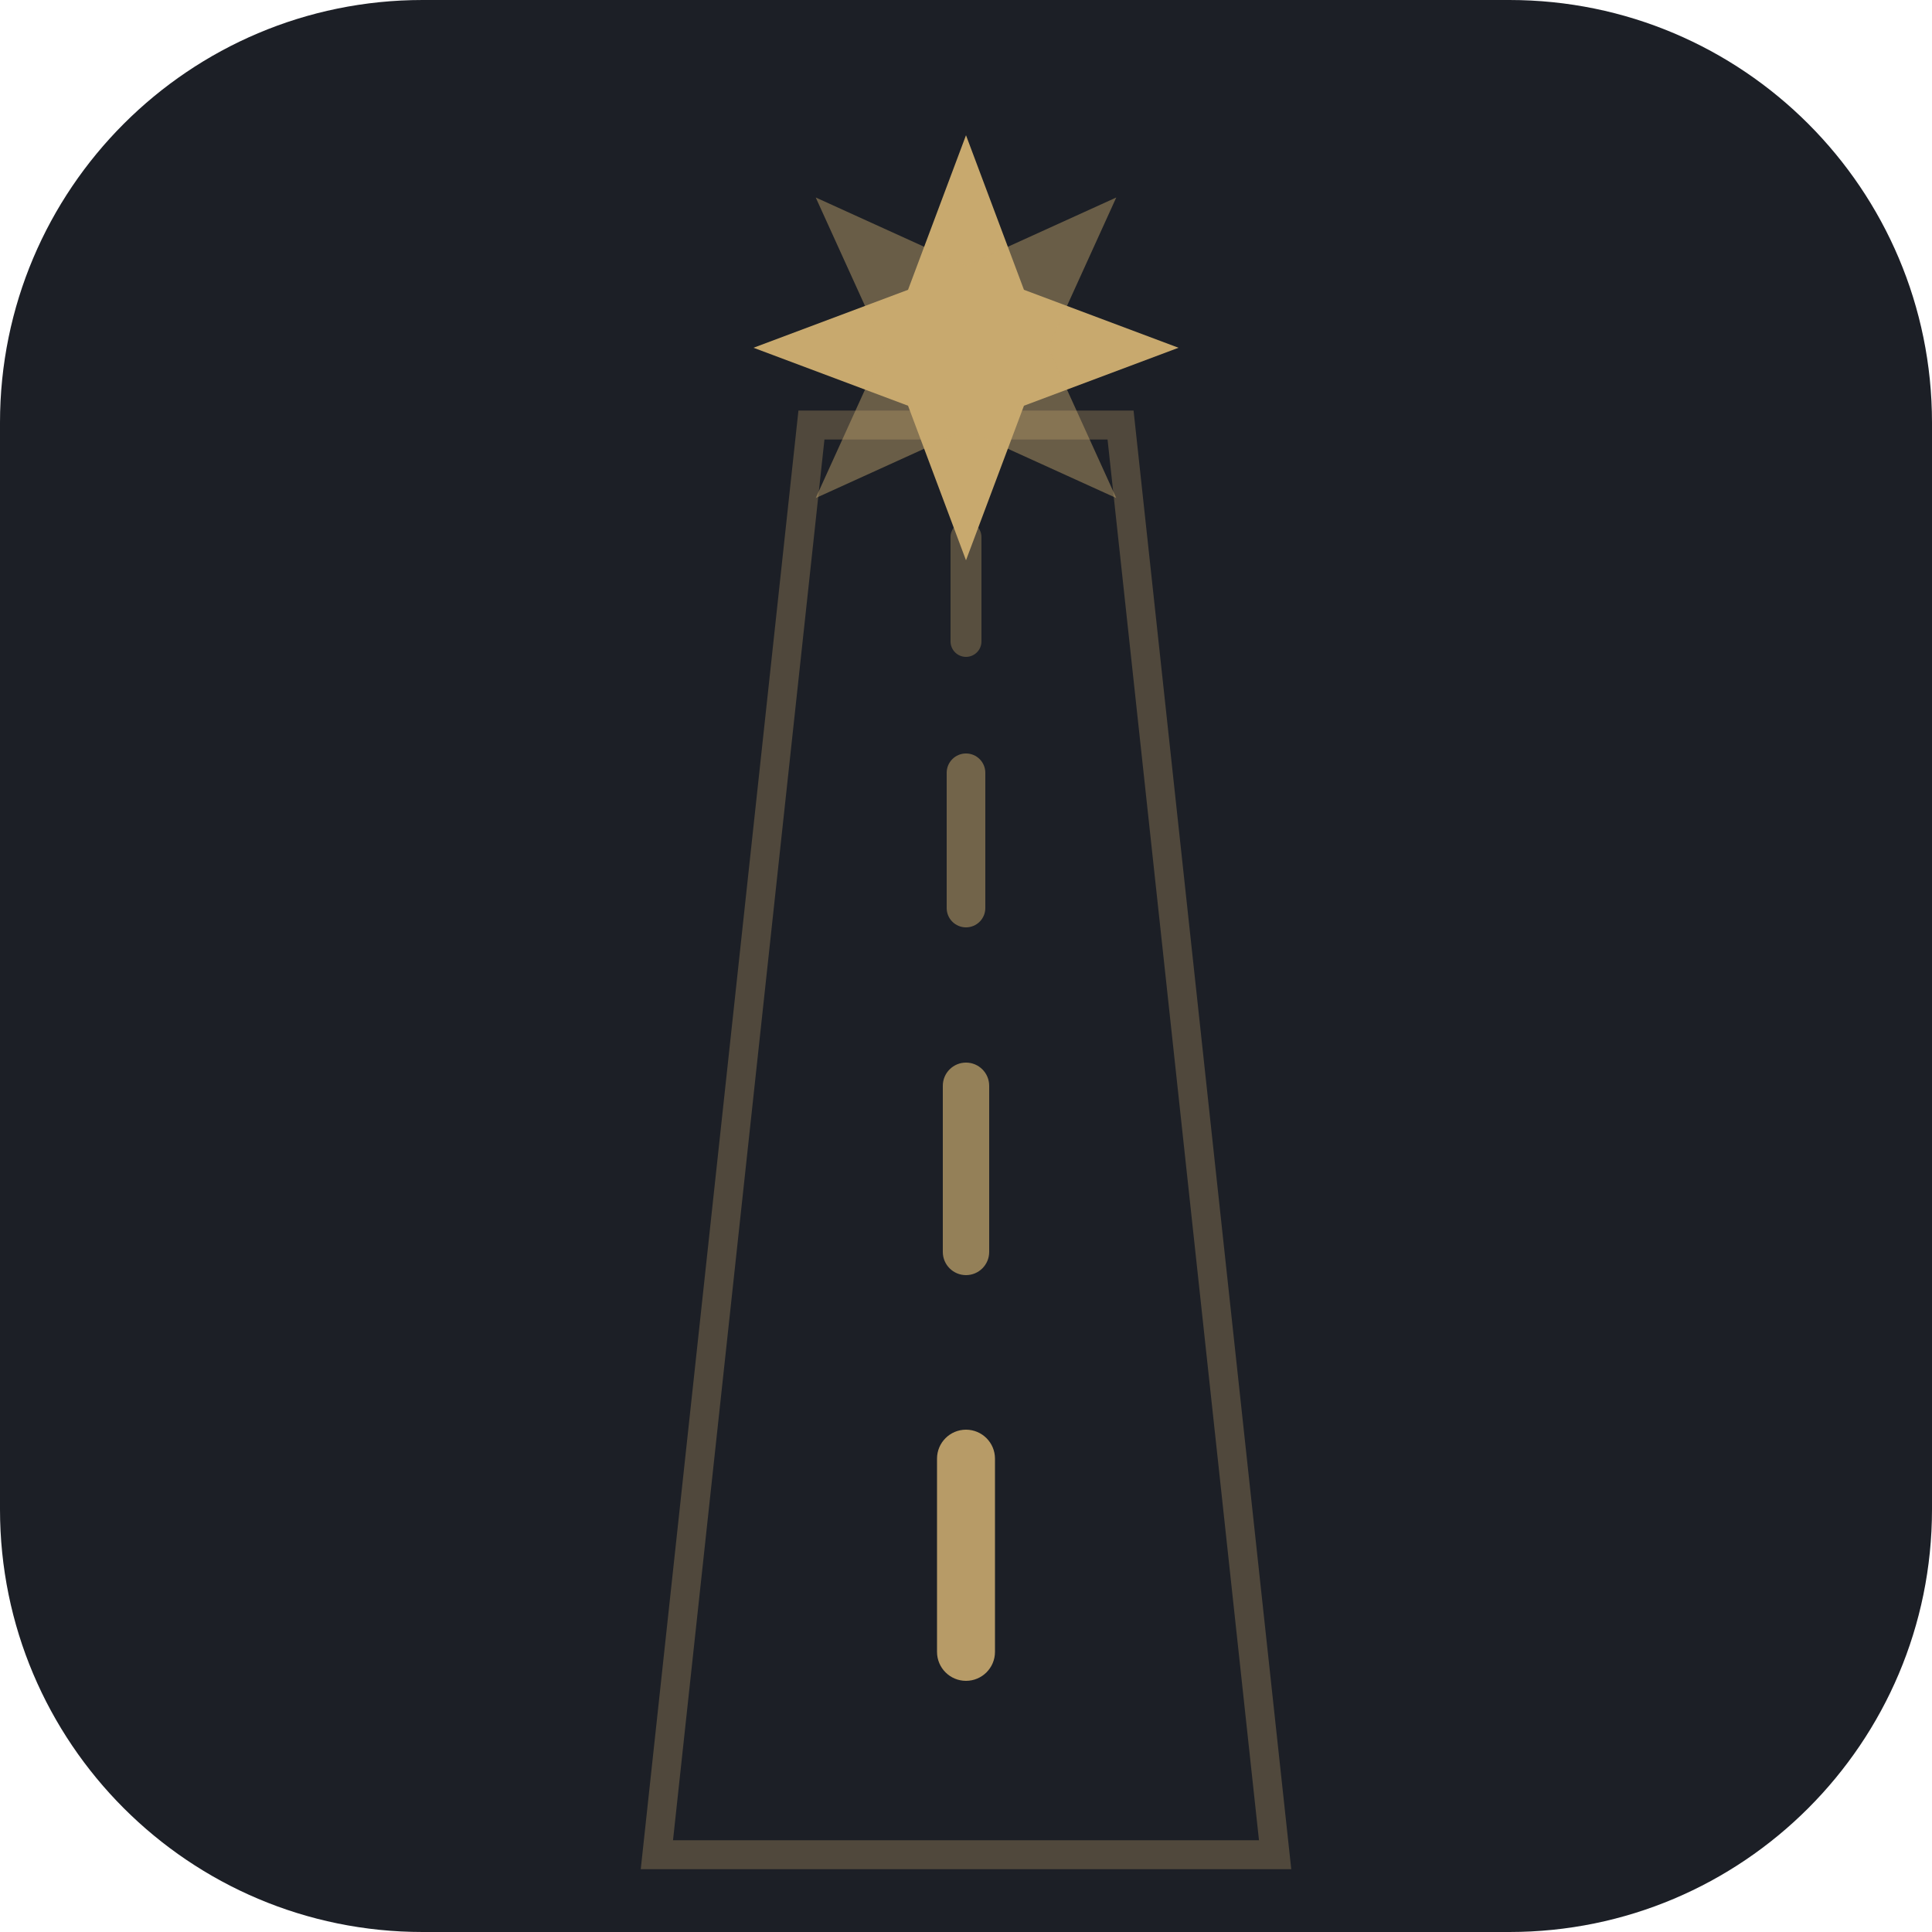
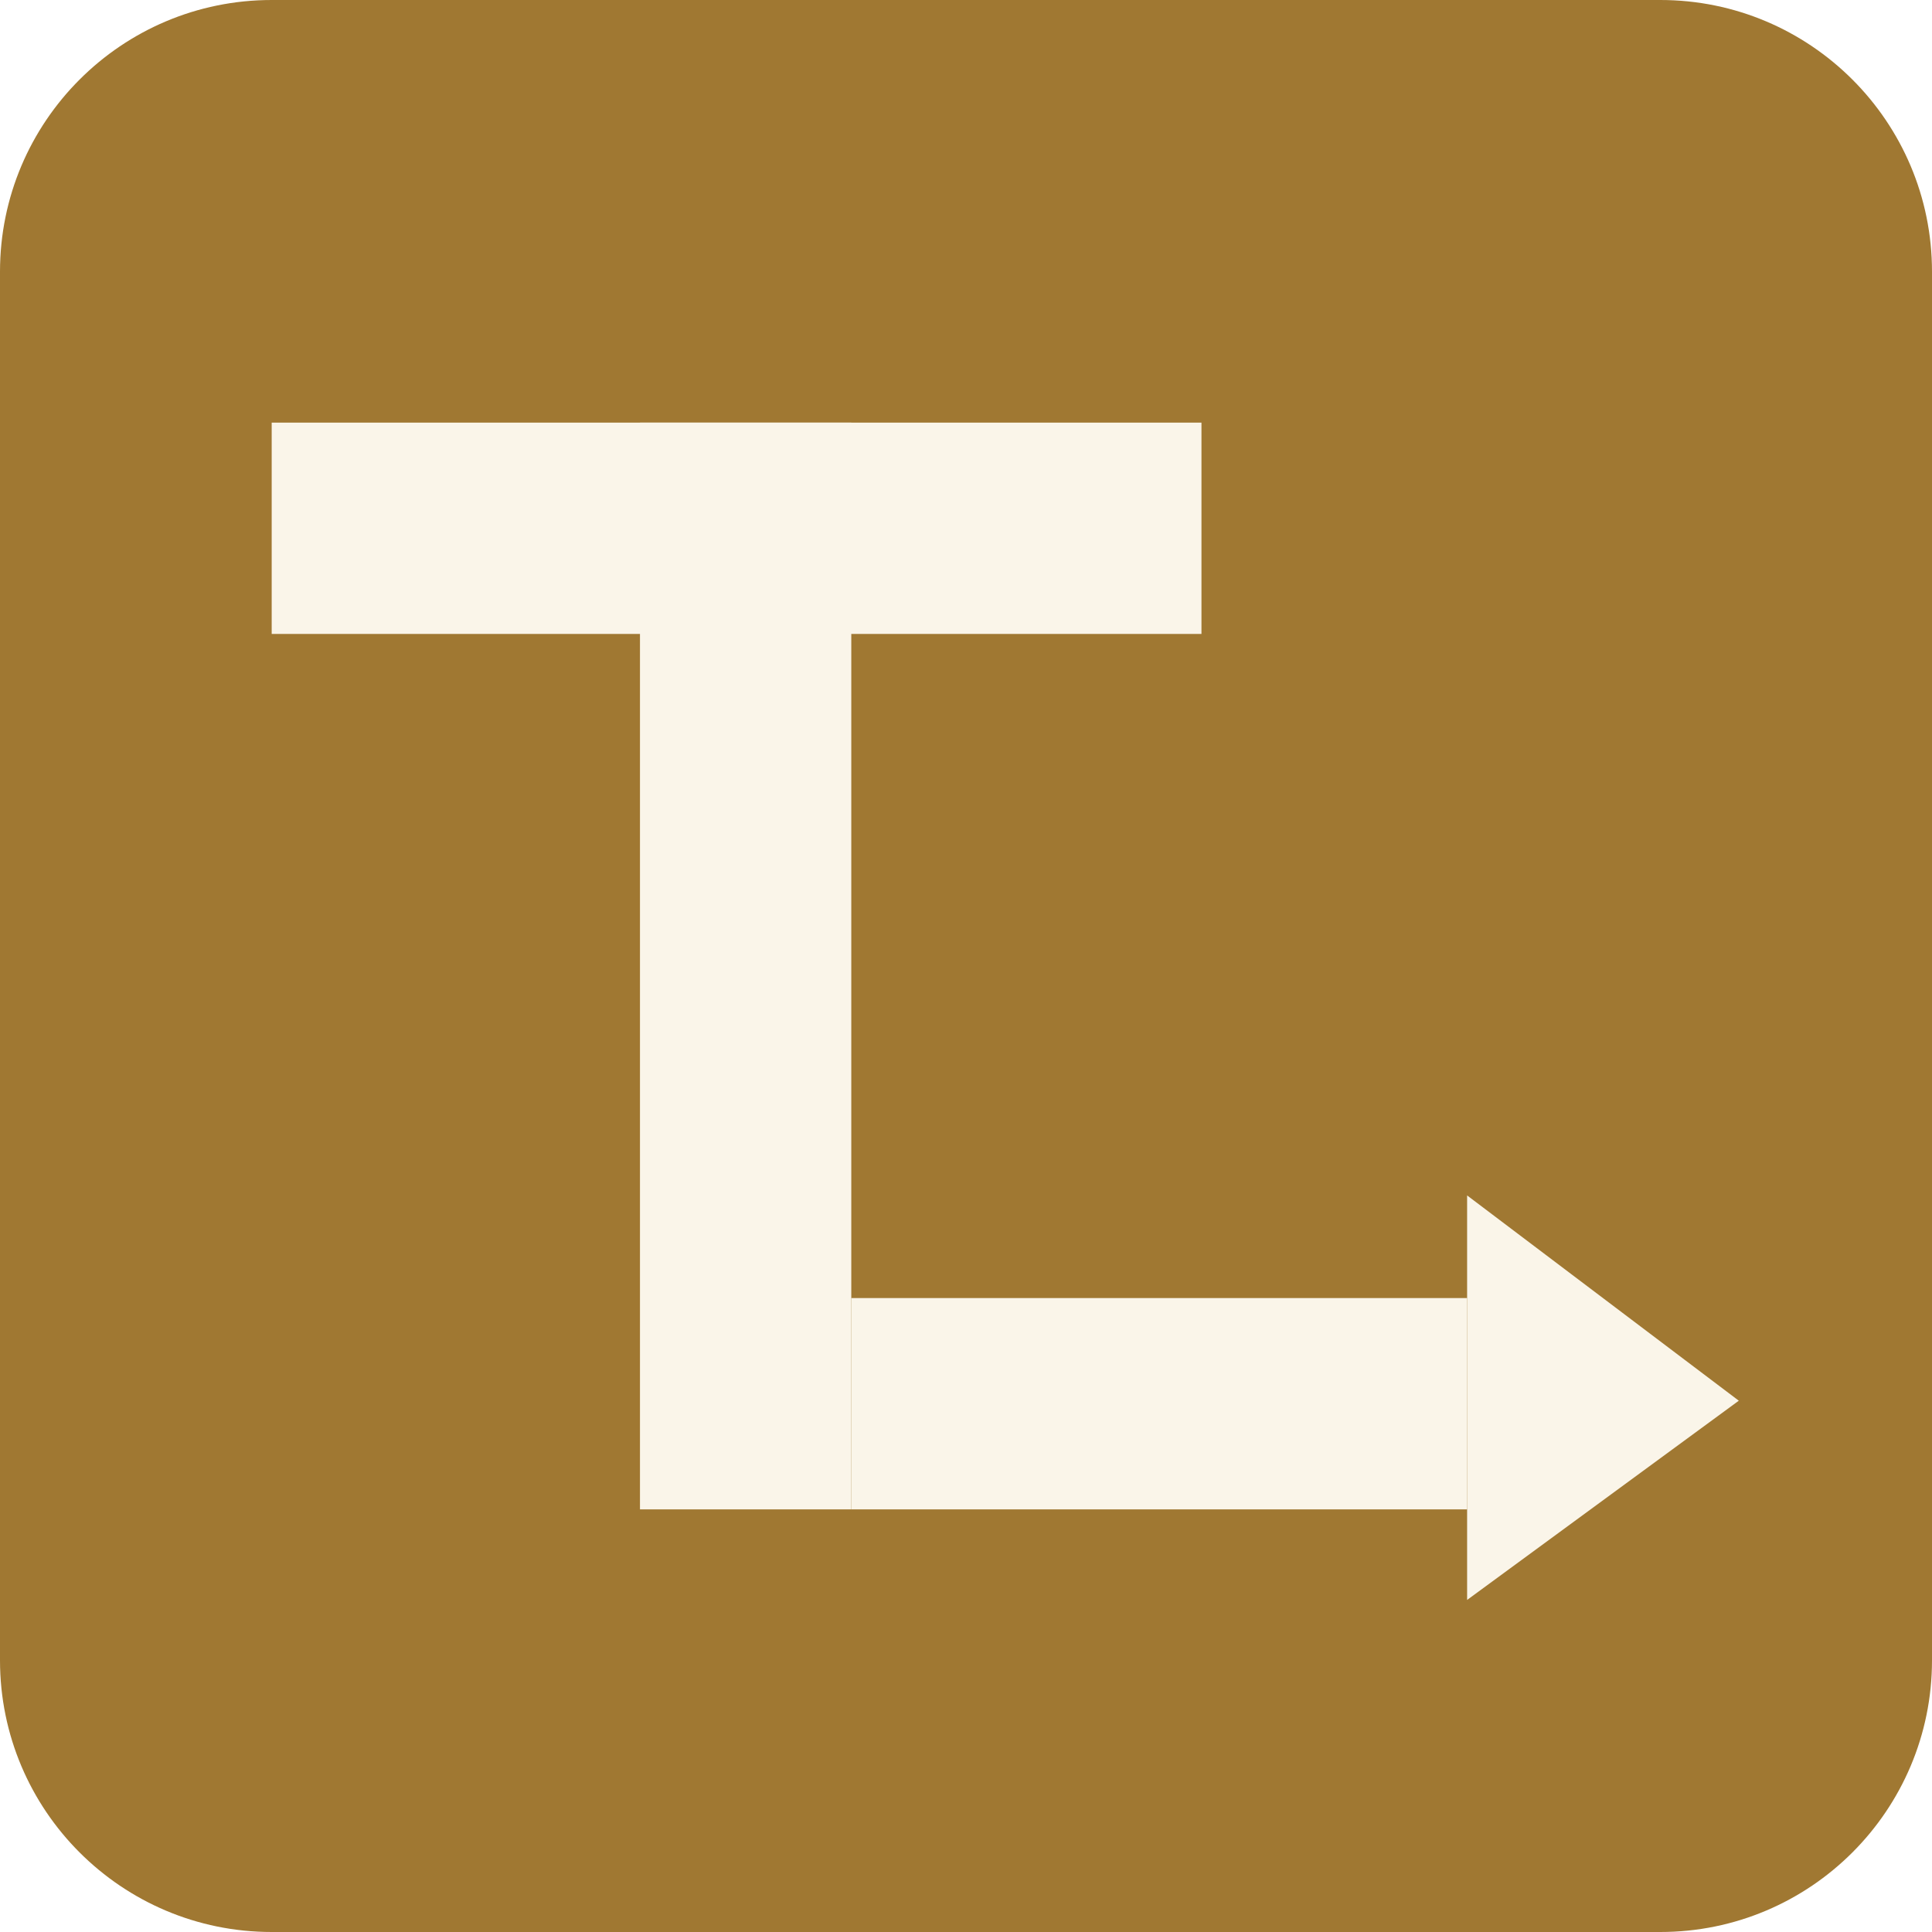
- <svg xmlns="http://www.w3.org/2000/svg" viewBox="0 0 32 32" fill="none">
-   <rect width="32" height="32" rx="7" fill="#1c1f26" />
-   <g transform="translate(6.4, 0) scale(0.32)">
-     <polygon points="14,96 46,96 38,22 22,22" fill="none" stroke="#c8a96e" stroke-width="1.5" opacity="0.3" />
-     <rect x="28.5" y="74" width="3" height="13" rx="1.5" fill="#c8a96e" opacity="0.90" />
-     <rect x="28.8" y="55" width="2.4" height="11" rx="1.2" fill="#c8a96e" opacity="0.70" />
-     <rect x="29" y="39" width="2" height="9" rx="1" fill="#c8a96e" opacity="0.50" />
-     <rect x="29.2" y="27" width="1.6" height="7" rx="0.8" fill="#c8a96e" opacity="0.35" />
-     <g transform="translate(30, 18)">
-       <polygon points="0,-11 3,-3 11,0 3,3 0,11 -3,3 -11,0 -3,-3" fill="#c8a96e" />
-       <polygon points="0,-11 3,-3 11,0 3,3 0,11 -3,3 -11,0 -3,-3" fill="#c8a96e" transform="rotate(45)" opacity="0.45" />
-     </g>
-   </g>
+ <svg xmlns="http://www.w3.org/2000/svg" viewBox="0 0 32 32">
+   <rect width="32" height="32" rx="4.5" fill="#a07832" />
+   <rect x="4.5" y="7" width="15.4" height="3.5" fill="#faf5e9" />
+   <rect x="10.6" y="7" width="3.5" height="18" fill="#faf5e9" />
+   <rect x="14.1" y="21.5" width="10.2" height="3.5" fill="#faf5e9" />
+   <polygon points="24.3,19.8 28.8,23.2 24.3,26.5" fill="#faf5e9" />
</svg>
